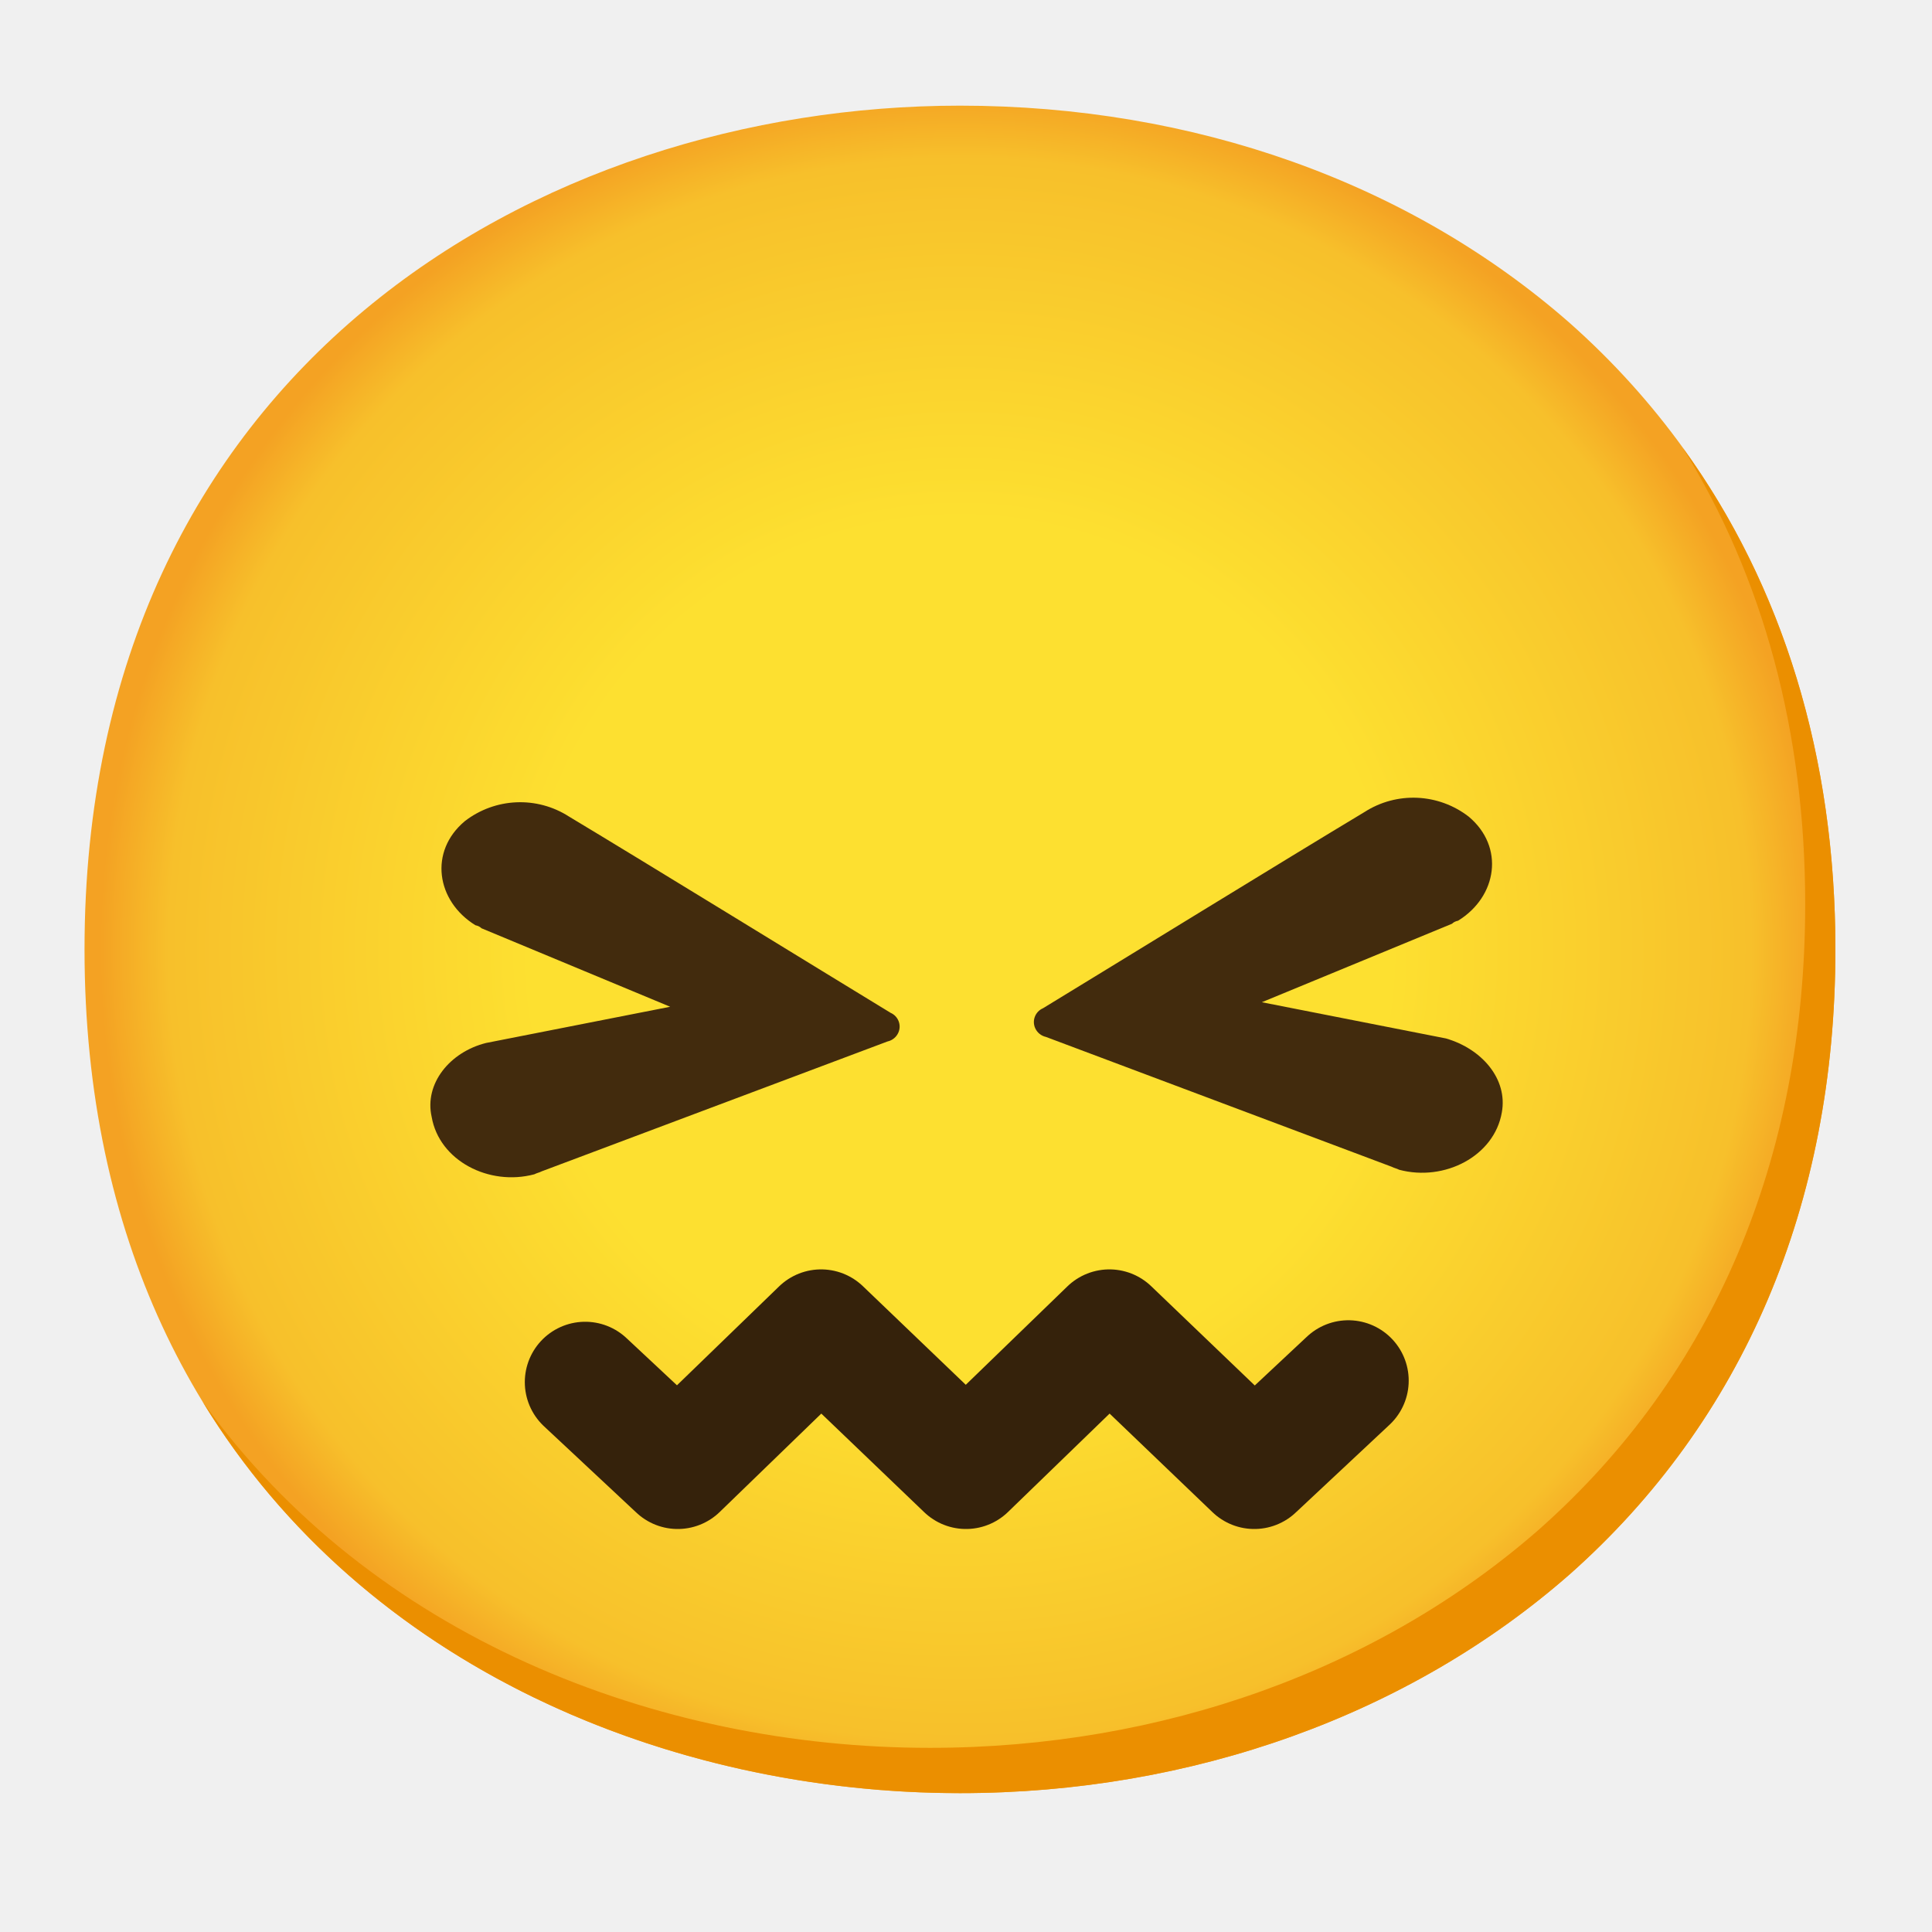
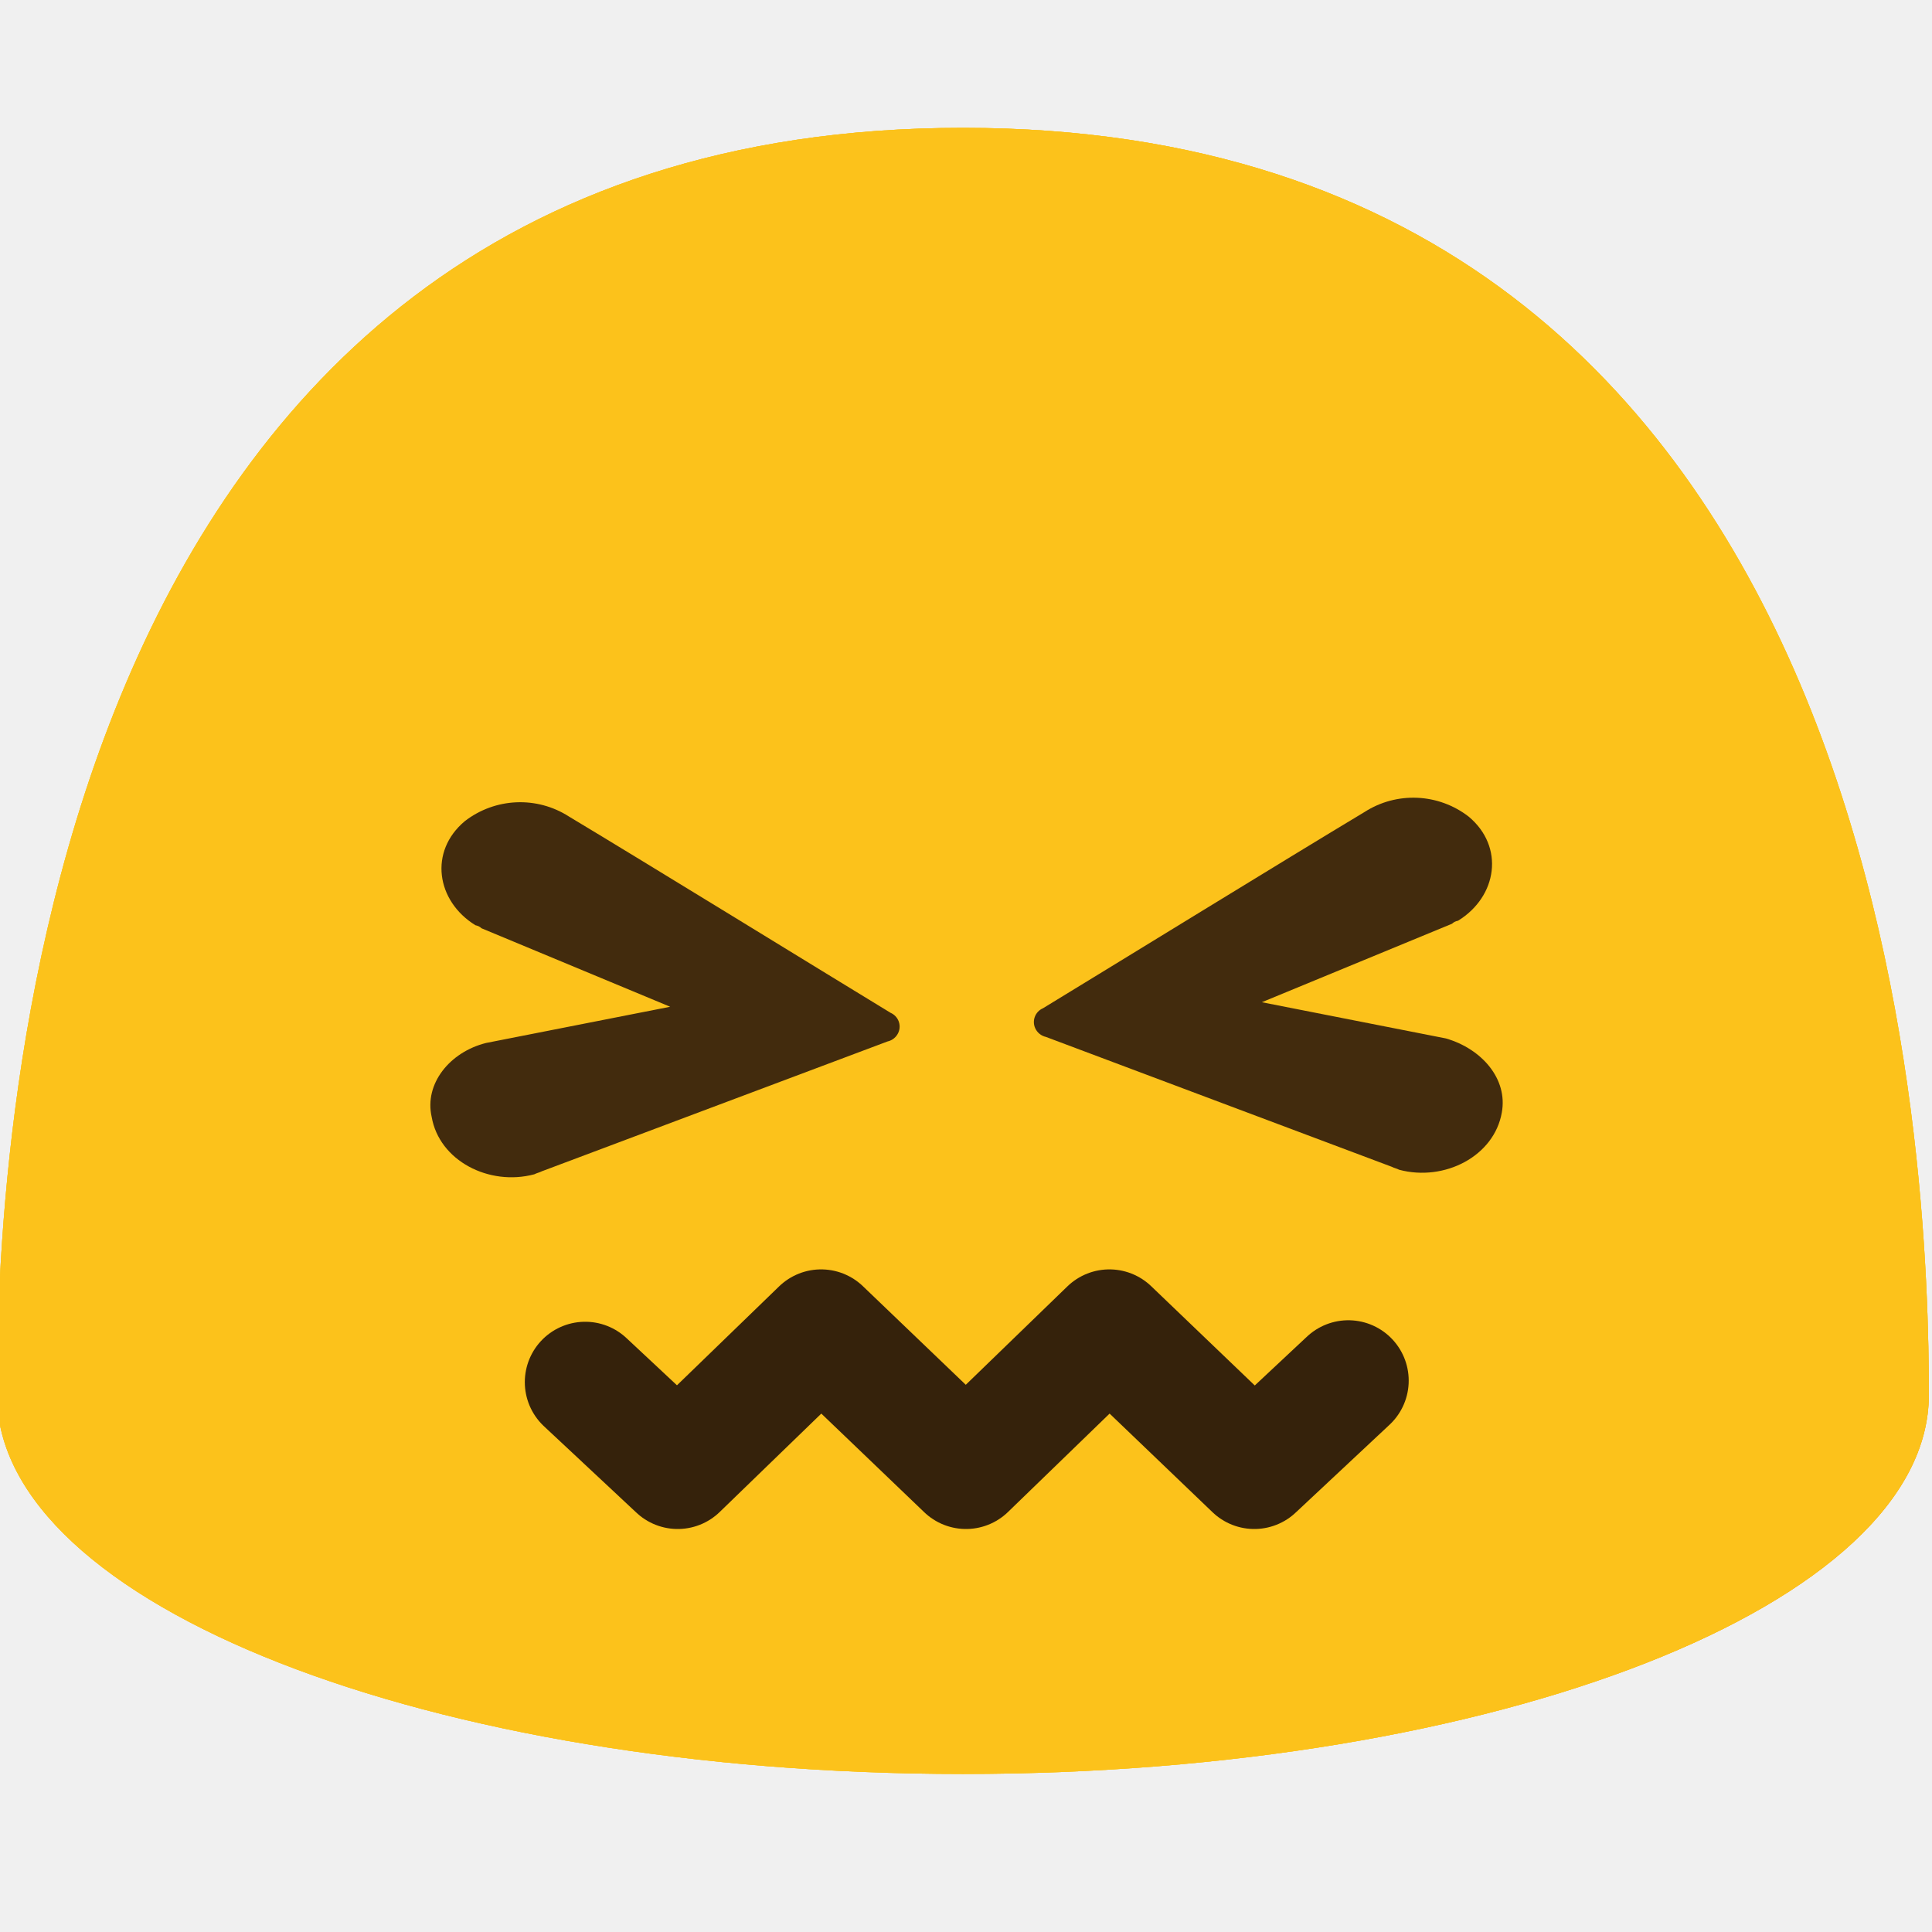
- <svg xmlns="http://www.w3.org/2000/svg" version="1.1" id="Layer_1" x="0px" y="0px" viewBox="0 0 128 128" style="enable-background:new 0 0 128 128;" xml:space="preserve">
-   <g id="gold">
-     <radialGradient id="face_1_" cx="63.6" cy="1992.9" r="56.96" gradientTransform="matrix(1 0 0 1 0 -1930)" gradientUnits="userSpaceOnUse">
-       <stop offset="0.5" style="stop-color:#FDE030" />
-       <stop offset="0.92" style="stop-color:#F7C02B" />
-       <stop offset="1" style="stop-color:#F4A223" />
+ <svg xmlns="http://www.w3.org/2000/svg" width="128" height="128" viewBox="0 0 128 128" fill="none">
+   <g clip-path="url(#clip0_1_17803)">
+     <path d="M63.8 8.47C1.28 8.47 -0.2 78.55 -0.2 92.42C-0.2 106.3 28.45 117.53 63.8 117.53C99.15 117.53 127.79 106.3 127.79 92.42C127.79 78.55 126.31 8.47 63.8 8.47Z" fill="#FCC21B" />
+     <path d="M63.8 8.47C1.28 8.47 -0.2 78.55 -0.2 92.42C-0.2 106.3 28.45 117.53 63.8 117.53C99.15 117.53 127.79 106.3 127.79 92.42C127.79 78.55 126.31 8.47 63.8 8.47Z" fill="url(#paint0_radial_1_17803)" />
+     <path d="M63.8 8.47C1.28 8.47 -0.2 78.55 -0.2 92.42C-0.2 106.3 28.45 117.53 63.8 117.53C99.15 117.53 127.79 106.3 127.79 92.42C127.79 78.55 126.31 8.47 63.8 8.47Z" fill="#FCC21B" />
+     <path d="M38.77 91.57L44.9 97.3L54.4 88.1L64 97.3L73.5 88.1L83.1 97.3L89.33 91.47" stroke="#35220B" stroke-width="8" stroke-linecap="round" stroke-linejoin="round" />
+     <path d="M32.2 69.1L44.4 66.7L31.9 61.5C31.79 61.39 31.65 61.33 31.5 61.3C28.9 59.7 28.4 56.4 30.8 54.4C32.81 52.85 35.57 52.73 37.7 54.1C42.7 57.1 54.4 64.3 59 67.1C59.51 67.32 59.74 67.91 59.52 68.41C59.39 68.71 59.12 68.93 58.8 69L35.9 77.6C35.7 77.7 35.6 77.7 35.4 77.8C32.4 78.6 29.1 76.9 28.6 74C28.1 71.8 29.8 69.7 32.2 69.1Z" fill="#422B0D" />
+     <path d="M95.8 68.8L83.6 66.4L96.2 61.2C96.31 61.09 96.45 61.03 96.6 61C99.2 59.4 99.7 56.1 97.3 54.1C95.29 52.55 92.53 52.43 90.4 53.8C85.4 56.8 73.7 64 69.1 66.8C68.59 67.02 68.36 67.61 68.58 68.11C68.71 68.41 68.98 68.63 69.3 68.7L92.2 77.3C92.4 77.4 92.5 77.4 92.7 77.5C95.7 78.3 99 76.6 99.5 73.7C99.9 71.5 98.2 69.5 95.8 68.8Z" fill="#422B0D" />
+   </g>
+   <defs>
+     <radialGradient id="paint0_radial_1_17803" cx="0" cy="0" r="1" gradientUnits="userSpaceOnUse" gradientTransform="translate(60 66) rotate(-4.82522) scale(77.2739 64.4837)">
+       <stop offset="0.5" stop-color="#FDE030" />
+       <stop offset="0.92" stop-color="#F7C02B" />
+       <stop offset="1" stop-color="#F4A223" />
    </radialGradient>
-     <path id="face" style="fill:url(#face_1_);" d="M63.6,118.8c-27.9,0-58-17.5-58-55.9S35.7,7,63.6,7c15.5,0,29.8,5.1,40.4,14.4   c11.5,10.2,17.6,24.6,17.6,41.5s-6.1,31.2-17.6,41.4C93.4,113.6,79,118.8,63.6,118.8z" />
-     <path style="fill:#EB8F00;" d="M111.49,29.67c5.33,8.6,8.11,18.84,8.11,30.23c0,16.9-6.1,31.2-17.6,41.4   c-10.6,9.3-25,14.5-40.4,14.5c-18.06,0-37-7.35-48.18-22.94c10.76,17.66,31,25.94,50.18,25.94c15.4,0,29.8-5.2,40.4-14.5   c11.5-10.2,17.6-24.5,17.6-41.4C121.6,50.16,118.13,38.84,111.49,29.67z" />
-   </g>
-   <g id="facial_expressions">
-     <g id="confounded-face">
-       <polyline id="mouth" style="fill:none;stroke:#35220B;stroke-width:8;stroke-linecap:round;stroke-linejoin:round;" points="    38.77,91.57 44.9,97.3 54.4,88.1 64,97.3 73.5,88.1 83.1,97.3 89.33,91.47   " />
-       <g id="eyes">
-         <path style="fill:#422B0D;" d="M32.2,69.1l12.2-2.4l-12.5-5.2c-0.11-0.11-0.25-0.17-0.4-0.2c-2.6-1.6-3.1-4.9-0.7-6.9     c2.01-1.55,4.77-1.67,6.9-0.3c5,3,16.7,10.2,21.3,13c0.51,0.22,0.74,0.81,0.52,1.31c-0.13,0.3-0.4,0.52-0.72,0.59l-22.9,8.6     c-0.2,0.1-0.3,0.1-0.5,0.2c-3,0.8-6.3-0.9-6.8-3.8C28.1,71.8,29.8,69.7,32.2,69.1z" />
-         <path style="fill:#422B0D;" d="M95.8,68.8l-12.2-2.4l12.6-5.2c0.11-0.11,0.25-0.17,0.4-0.2c2.6-1.6,3.1-4.9,0.7-6.9     c-2.01-1.55-4.77-1.67-6.9-0.3c-5,3-16.7,10.2-21.3,13c-0.51,0.22-0.74,0.81-0.52,1.31c0.13,0.3,0.4,0.52,0.72,0.59l22.9,8.6     c0.2,0.1,0.3,0.1,0.5,0.2c3,0.8,6.3-0.9,6.8-3.8C99.9,71.5,98.2,69.5,95.8,68.8z" />
-       </g>
-     </g>
-   </g>
+     <clipPath id="clip0_1_17803">
+       <rect width="128" height="128" fill="white" />
+     </clipPath>
+   </defs>
</svg>
